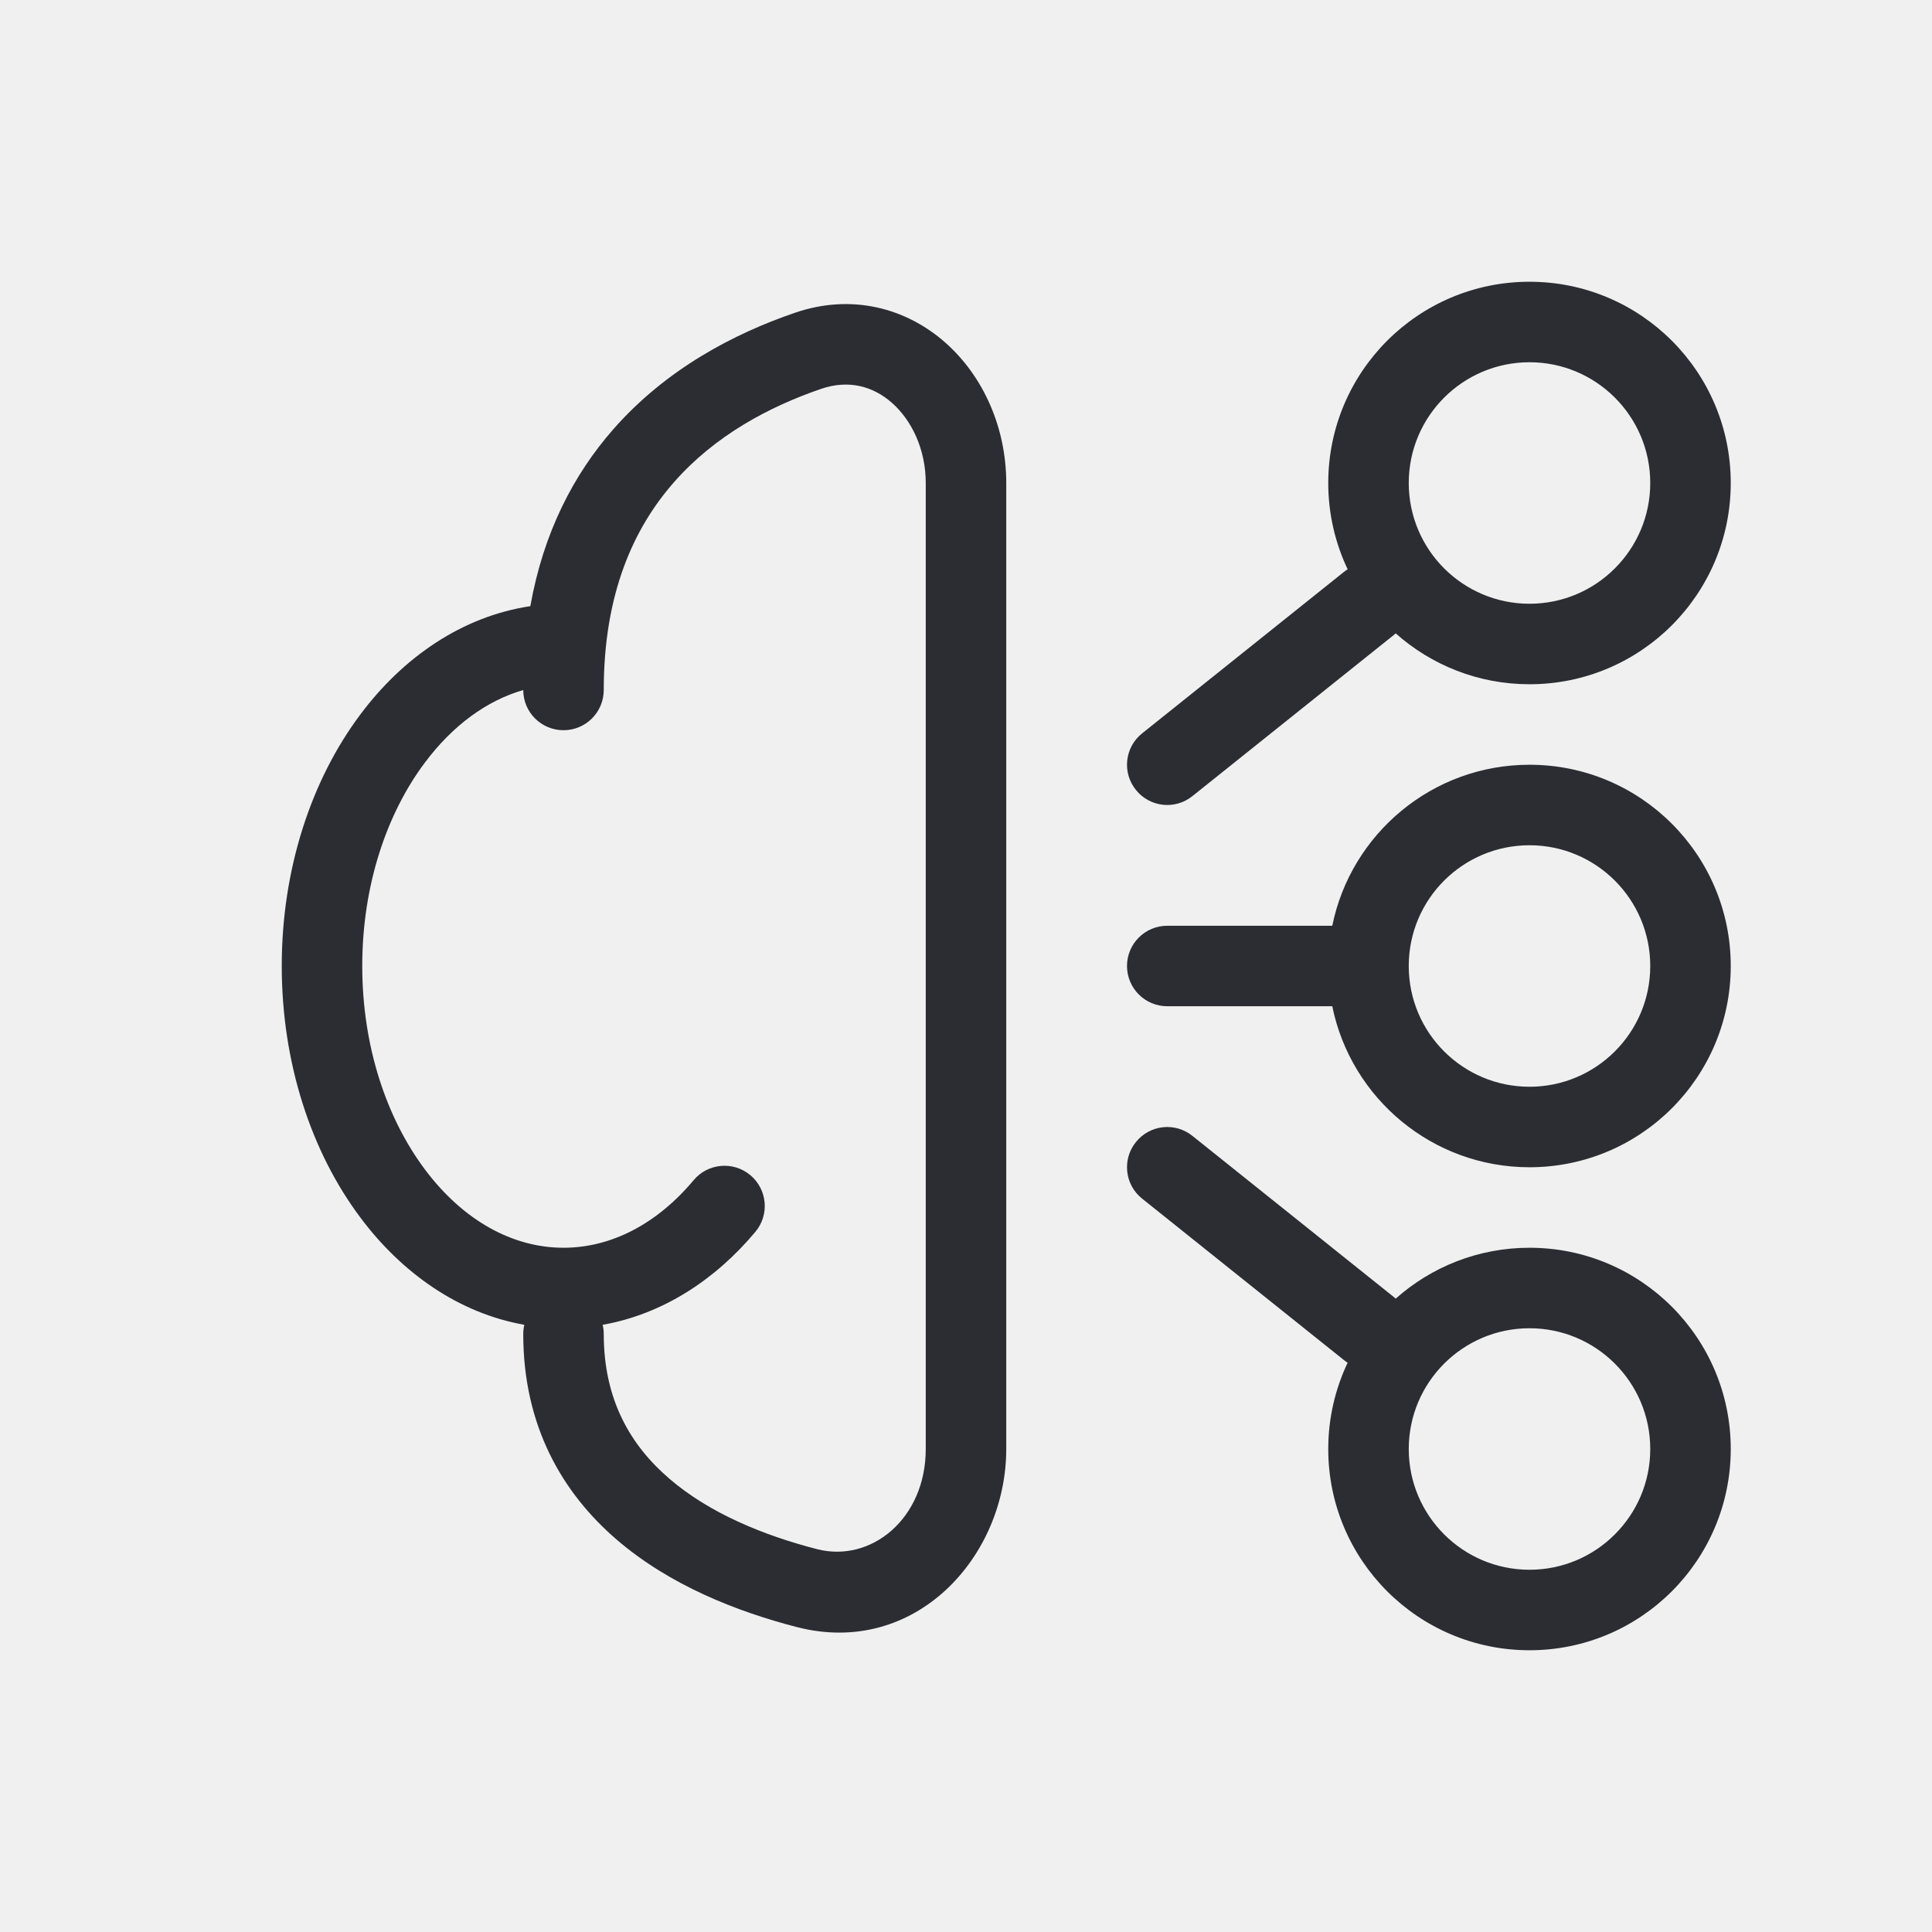
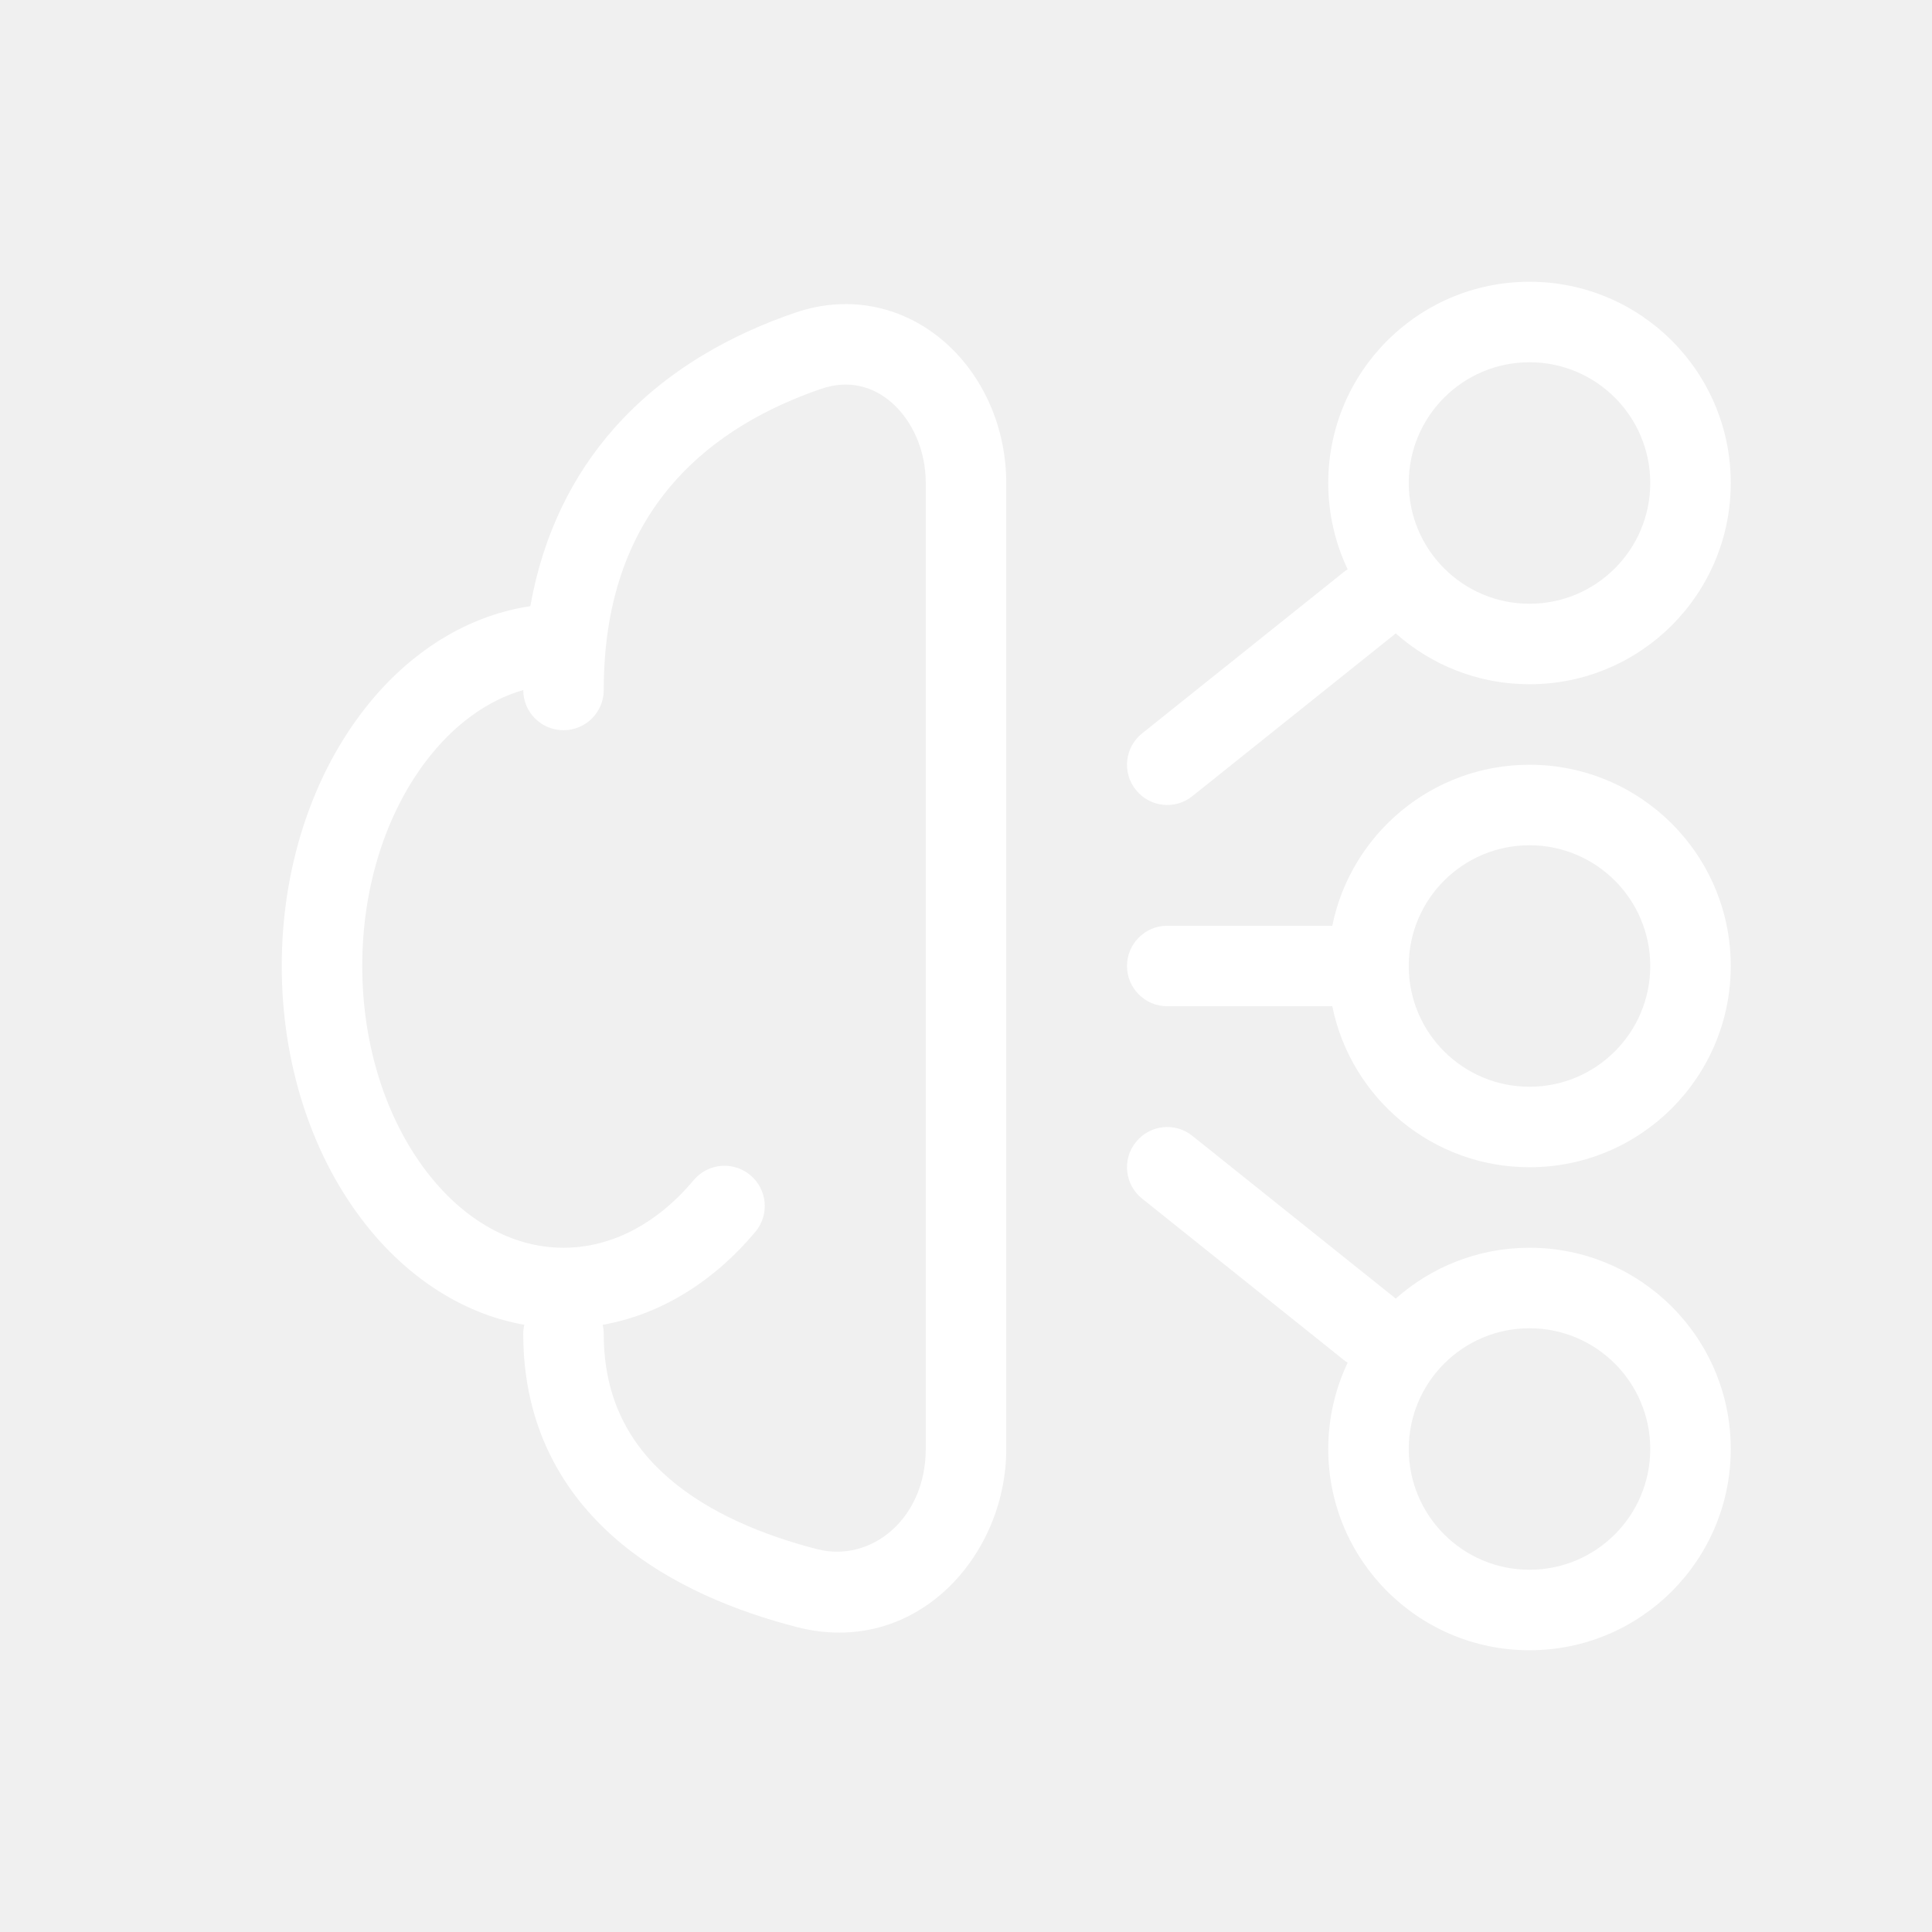
<svg xmlns="http://www.w3.org/2000/svg" viewBox="0 0 24 24" fill="none">
-   <path fill-rule="evenodd" clip-rule="evenodd" d="M12.5 6C12.5 5.313 12.216 4.674 11.743 4.256C11.26 3.829 10.585 3.643 9.879 3.884C9.126 4.141 8.28 4.579 7.619 5.332C7.124 5.896 6.75 6.618 6.588 7.53C5.741 7.657 5.008 8.165 4.479 8.872C3.865 9.69 3.5 10.798 3.5 12C3.5 13.202 3.865 14.31 4.479 15.128C4.993 15.814 5.698 16.313 6.513 16.457C6.505 16.494 6.5 16.532 6.5 16.572C6.5 17.71 6.982 18.542 7.662 19.127C8.325 19.697 9.163 20.022 9.898 20.212C11.366 20.591 12.5 19.342 12.5 18V6ZM7.487 16.457C7.495 16.494 7.5 16.532 7.5 16.572C7.5 17.388 7.831 17.953 8.314 18.368C8.813 18.798 9.486 19.073 10.149 19.244C10.82 19.417 11.5 18.867 11.5 18V6C11.5 5.582 11.326 5.222 11.081 5.005C10.846 4.797 10.541 4.714 10.202 4.83C9.553 5.052 8.879 5.412 8.371 5.992C7.87 6.562 7.5 7.377 7.5 8.571C7.5 8.848 7.276 9.071 7 9.071C6.724 9.071 6.5 8.848 6.5 8.572C6.048 8.702 5.625 9.01 5.279 9.472C4.807 10.101 4.5 10.993 4.5 12C4.5 13.007 4.807 13.899 5.279 14.528C5.751 15.158 6.364 15.5 7 15.5C7.591 15.5 8.16 15.206 8.617 14.66C8.794 14.449 9.109 14.421 9.321 14.598C9.533 14.776 9.561 15.091 9.383 15.303C8.885 15.898 8.231 16.326 7.487 16.457Z" fill="#2B2D33" />
-   <path fill-rule="evenodd" clip-rule="evenodd" d="M16.55 11.5H14.5C14.224 11.5 14 11.724 14 12C14 12.276 14.224 12.5 14.5 12.5H16.55C16.782 13.641 17.791 14.5 19 14.5C20.381 14.5 21.5 13.381 21.5 12C21.5 10.619 20.381 9.5 19 9.5C17.791 9.5 16.782 10.359 16.55 11.5ZM17.5 11.996C17.502 11.169 18.173 10.5 19 10.5C19.828 10.5 20.5 11.172 20.5 12C20.5 12.828 19.828 13.5 19 13.5C18.173 13.5 17.502 12.831 17.5 12.004L17.5 12L17.5 11.996Z" fill="#2B2D33" />
-   <path fill-rule="evenodd" clip-rule="evenodd" d="M17.338 16.132C17.78 15.739 18.362 15.5 19 15.5C20.381 15.5 21.5 16.619 21.5 18C21.5 19.381 20.381 20.5 19 20.5C17.619 20.5 16.5 19.381 16.5 18C16.5 17.616 16.587 17.253 16.741 16.928C16.723 16.917 16.705 16.904 16.688 16.89L14.188 14.89C13.972 14.718 13.937 14.403 14.11 14.188C14.282 13.972 14.597 13.937 14.812 14.11L17.312 16.11C17.321 16.117 17.33 16.124 17.338 16.132ZM19 16.5C18.172 16.5 17.5 17.172 17.5 18C17.5 18.828 18.172 19.5 19 19.5C19.828 19.5 20.5 18.828 20.5 18C20.5 17.172 19.828 16.5 19 16.5Z" fill="#2B2D33" />
-   <path fill-rule="evenodd" clip-rule="evenodd" d="M19 3.5C17.619 3.5 16.5 4.619 16.5 6C16.5 6.384 16.587 6.747 16.741 7.072C16.723 7.083 16.705 7.096 16.688 7.11L14.188 9.11C13.972 9.282 13.937 9.597 14.11 9.812C14.282 10.028 14.597 10.063 14.812 9.89L17.312 7.89C17.321 7.883 17.33 7.876 17.338 7.868C17.78 8.261 18.362 8.5 19 8.5C20.381 8.5 21.5 7.381 21.5 6C21.5 4.619 20.381 3.5 19 3.5ZM17.5 6C17.5 5.172 18.172 4.5 19 4.5C19.828 4.5 20.5 5.172 20.5 6C20.5 6.828 19.828 7.5 19 7.5C18.172 7.5 17.5 6.828 17.5 6Z" fill="#2B2D33" />
+   <path fill-rule="evenodd" clip-rule="evenodd" d="M12.5 6C12.5 5.313 12.216 4.674 11.743 4.256C11.26 3.829 10.585 3.643 9.879 3.884C9.126 4.141 8.28 4.579 7.619 5.332C7.124 5.896 6.75 6.618 6.588 7.53C5.741 7.657 5.008 8.165 4.479 8.872C3.865 9.69 3.5 10.798 3.5 12C3.5 13.202 3.865 14.31 4.479 15.128C4.993 15.814 5.698 16.313 6.513 16.457C6.505 16.494 6.5 16.532 6.5 16.572C6.5 17.71 6.982 18.542 7.662 19.127C8.325 19.697 9.163 20.022 9.898 20.212C11.366 20.591 12.5 19.342 12.5 18V6ZM7.487 16.457C7.495 16.494 7.5 16.532 7.5 16.572C7.5 17.388 7.831 17.953 8.314 18.368C8.813 18.798 9.486 19.073 10.149 19.244C10.82 19.417 11.5 18.867 11.5 18V6C11.5 5.582 11.326 5.222 11.081 5.005C10.846 4.797 10.541 4.714 10.202 4.83C9.553 5.052 8.879 5.412 8.371 5.992C7.87 6.562 7.5 7.377 7.5 8.571C7.5 8.848 7.276 9.071 7 9.071C6.724 9.071 6.5 8.848 6.5 8.572C6.048 8.702 5.625 9.01 5.279 9.472C4.807 10.101 4.5 10.993 4.5 12C4.5 13.007 4.807 13.899 5.279 14.528C5.751 15.158 6.364 15.5 7 15.5C7.591 15.5 8.16 15.206 8.617 14.66C8.794 14.449 9.109 14.421 9.321 14.598C9.533 14.776 9.561 15.091 9.383 15.303C8.885 15.898 8.231 16.326 7.487 16.457Z" fill="#fff" />
+   <path fill-rule="evenodd" clip-rule="evenodd" d="M16.55 11.5H14.5C14.224 11.5 14 11.724 14 12C14 12.276 14.224 12.5 14.5 12.5H16.55C16.782 13.641 17.791 14.5 19 14.5C20.381 14.5 21.5 13.381 21.5 12C21.5 10.619 20.381 9.5 19 9.5C17.791 9.5 16.782 10.359 16.55 11.5ZM17.5 11.996C17.502 11.169 18.173 10.5 19 10.5C19.828 10.5 20.5 11.172 20.5 12C20.5 12.828 19.828 13.5 19 13.5C18.173 13.5 17.502 12.831 17.5 12.004L17.5 12L17.5 11.996Z" fill="#fff" />
+   <path fill-rule="evenodd" clip-rule="evenodd" d="M17.338 16.132C17.78 15.739 18.362 15.5 19 15.5C20.381 15.5 21.5 16.619 21.5 18C21.5 19.381 20.381 20.5 19 20.5C17.619 20.5 16.5 19.381 16.5 18C16.5 17.616 16.587 17.253 16.741 16.928C16.723 16.917 16.705 16.904 16.688 16.89L14.188 14.89C13.972 14.718 13.937 14.403 14.11 14.188C14.282 13.972 14.597 13.937 14.812 14.11L17.312 16.11C17.321 16.117 17.33 16.124 17.338 16.132ZM19 16.5C18.172 16.5 17.5 17.172 17.5 18C17.5 18.828 18.172 19.5 19 19.5C19.828 19.5 20.5 18.828 20.5 18C20.5 17.172 19.828 16.5 19 16.5Z" fill="#fff" />
+   <path fill-rule="evenodd" clip-rule="evenodd" d="M19 3.5C17.619 3.5 16.5 4.619 16.5 6C16.5 6.384 16.587 6.747 16.741 7.072C16.723 7.083 16.705 7.096 16.688 7.11L14.188 9.11C13.972 9.282 13.937 9.597 14.11 9.812C14.282 10.028 14.597 10.063 14.812 9.89L17.312 7.89C17.321 7.883 17.33 7.876 17.338 7.868C17.78 8.261 18.362 8.5 19 8.5C20.381 8.5 21.5 7.381 21.5 6C21.5 4.619 20.381 3.5 19 3.5ZM17.5 6C17.5 5.172 18.172 4.5 19 4.5C19.828 4.5 20.5 5.172 20.5 6C20.5 6.828 19.828 7.5 19 7.5C18.172 7.5 17.5 6.828 17.5 6Z" fill="#fff" />
</svg>
